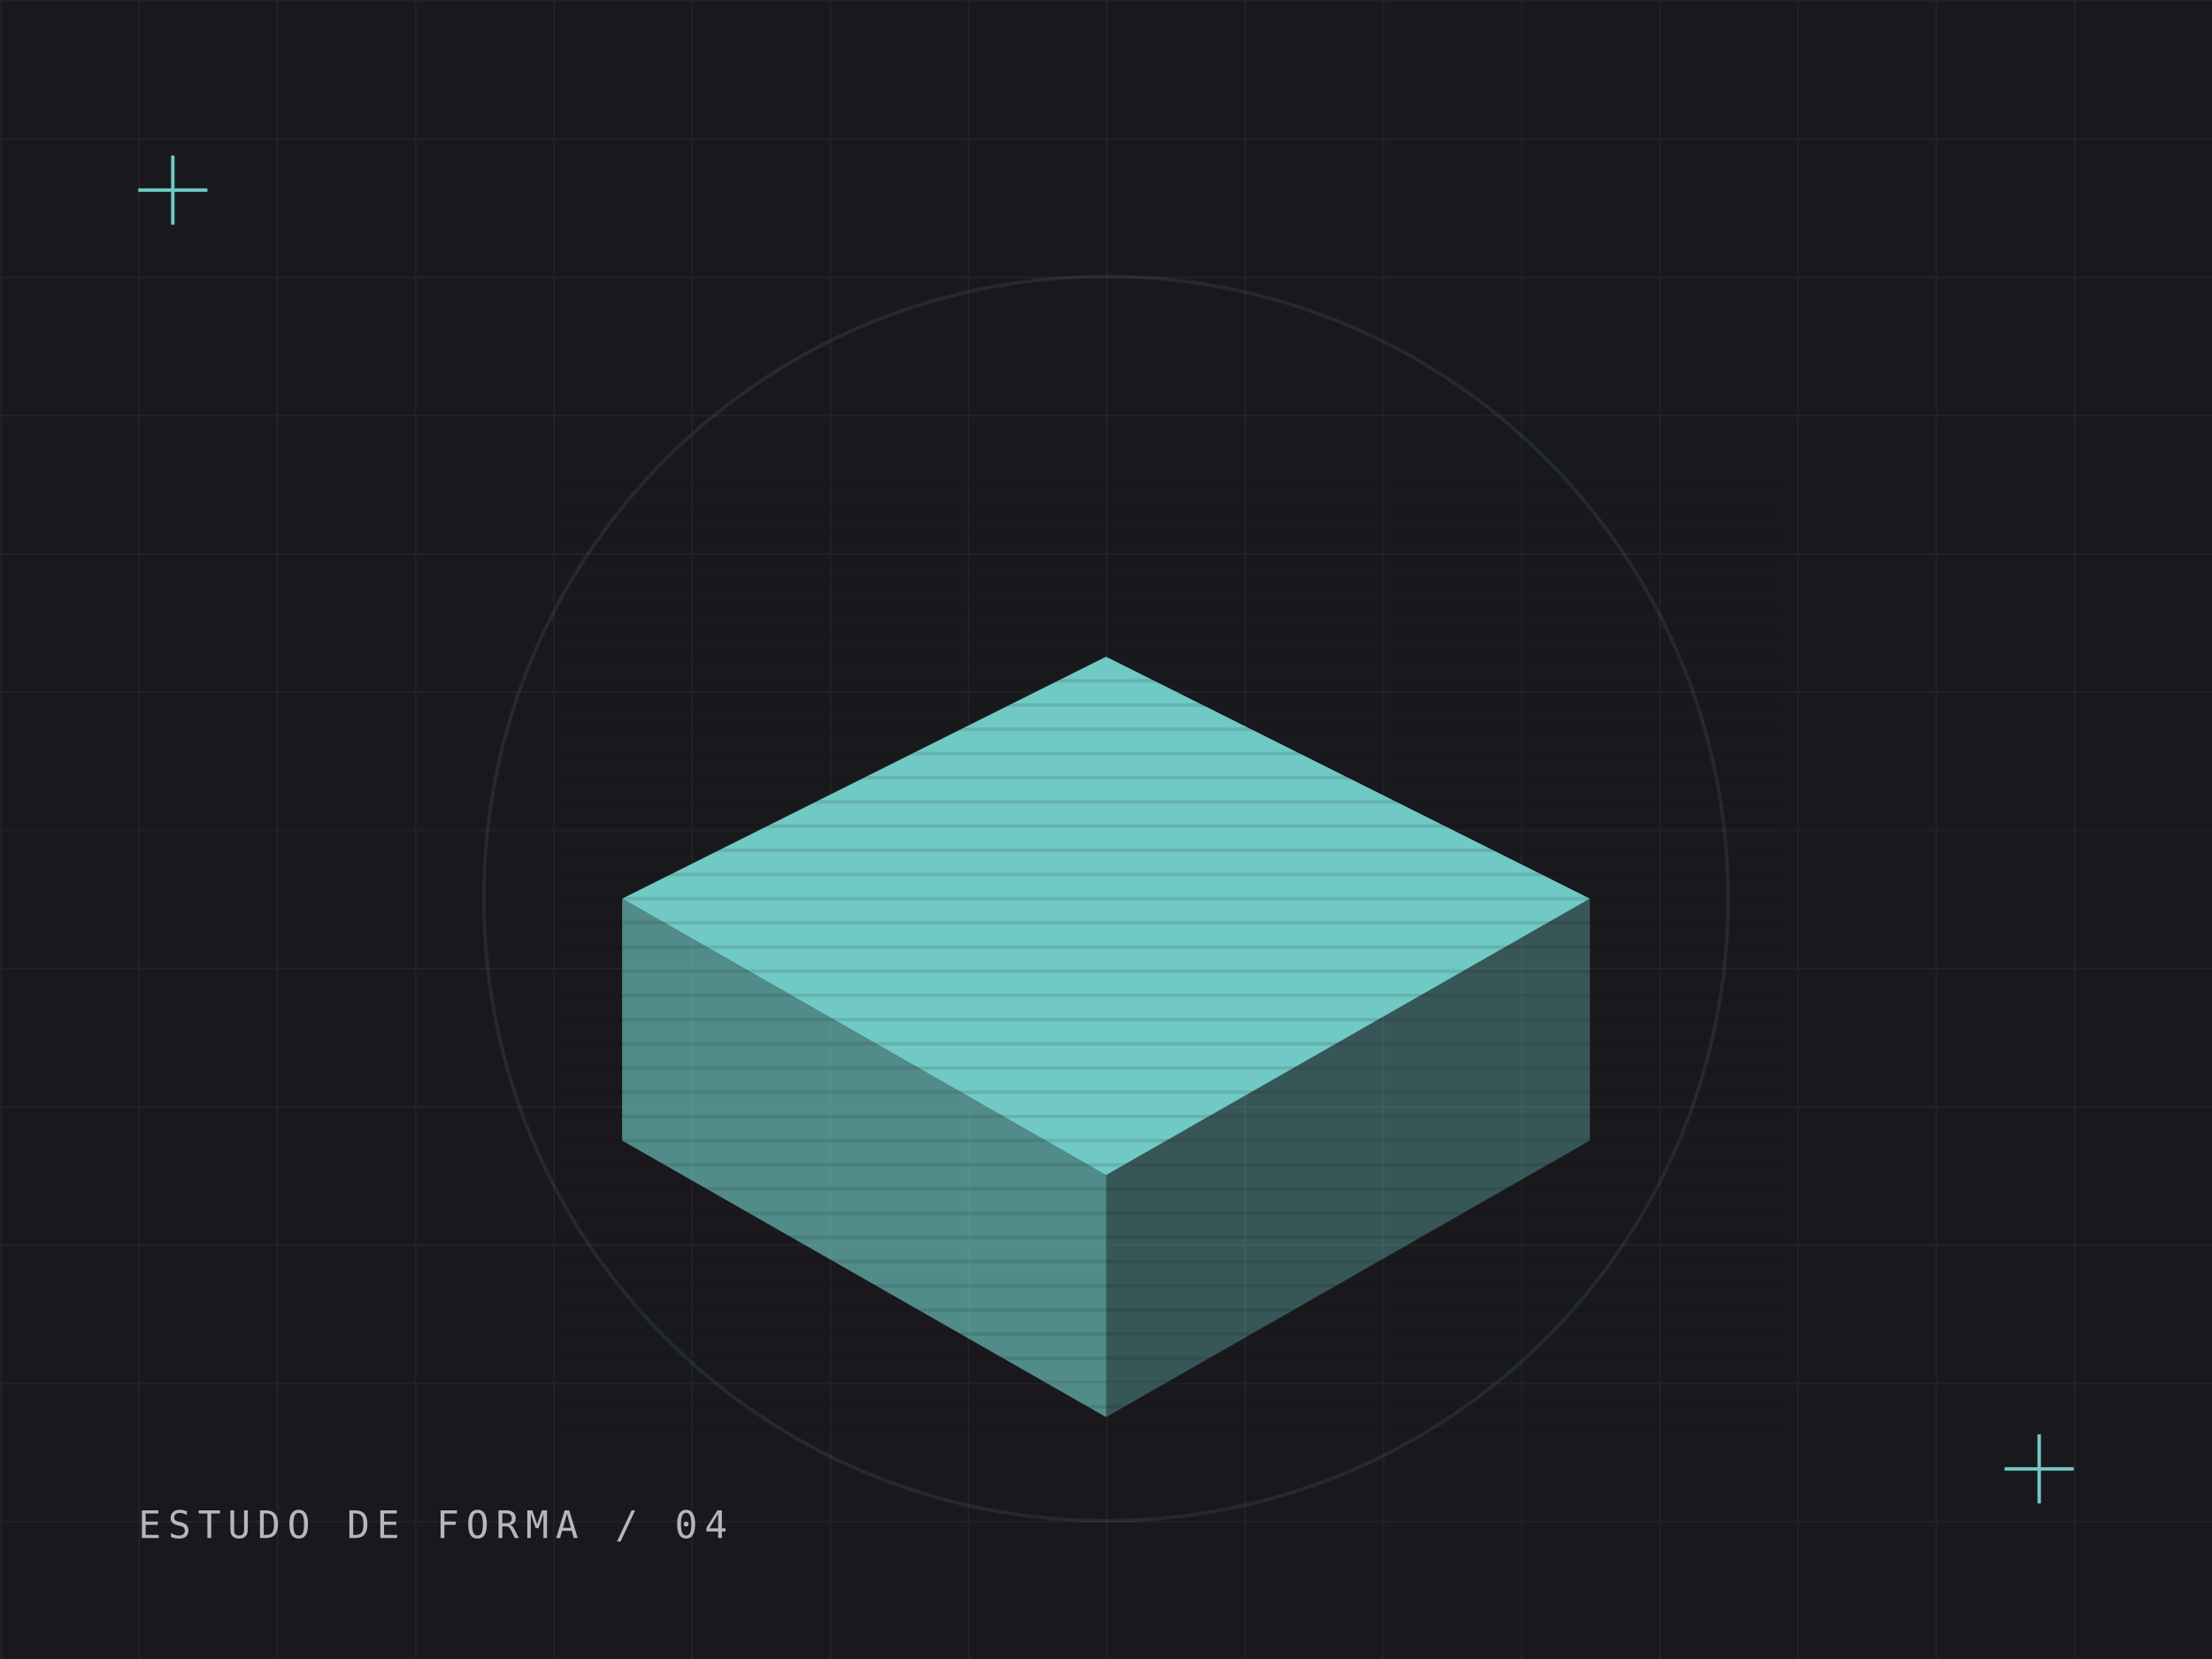
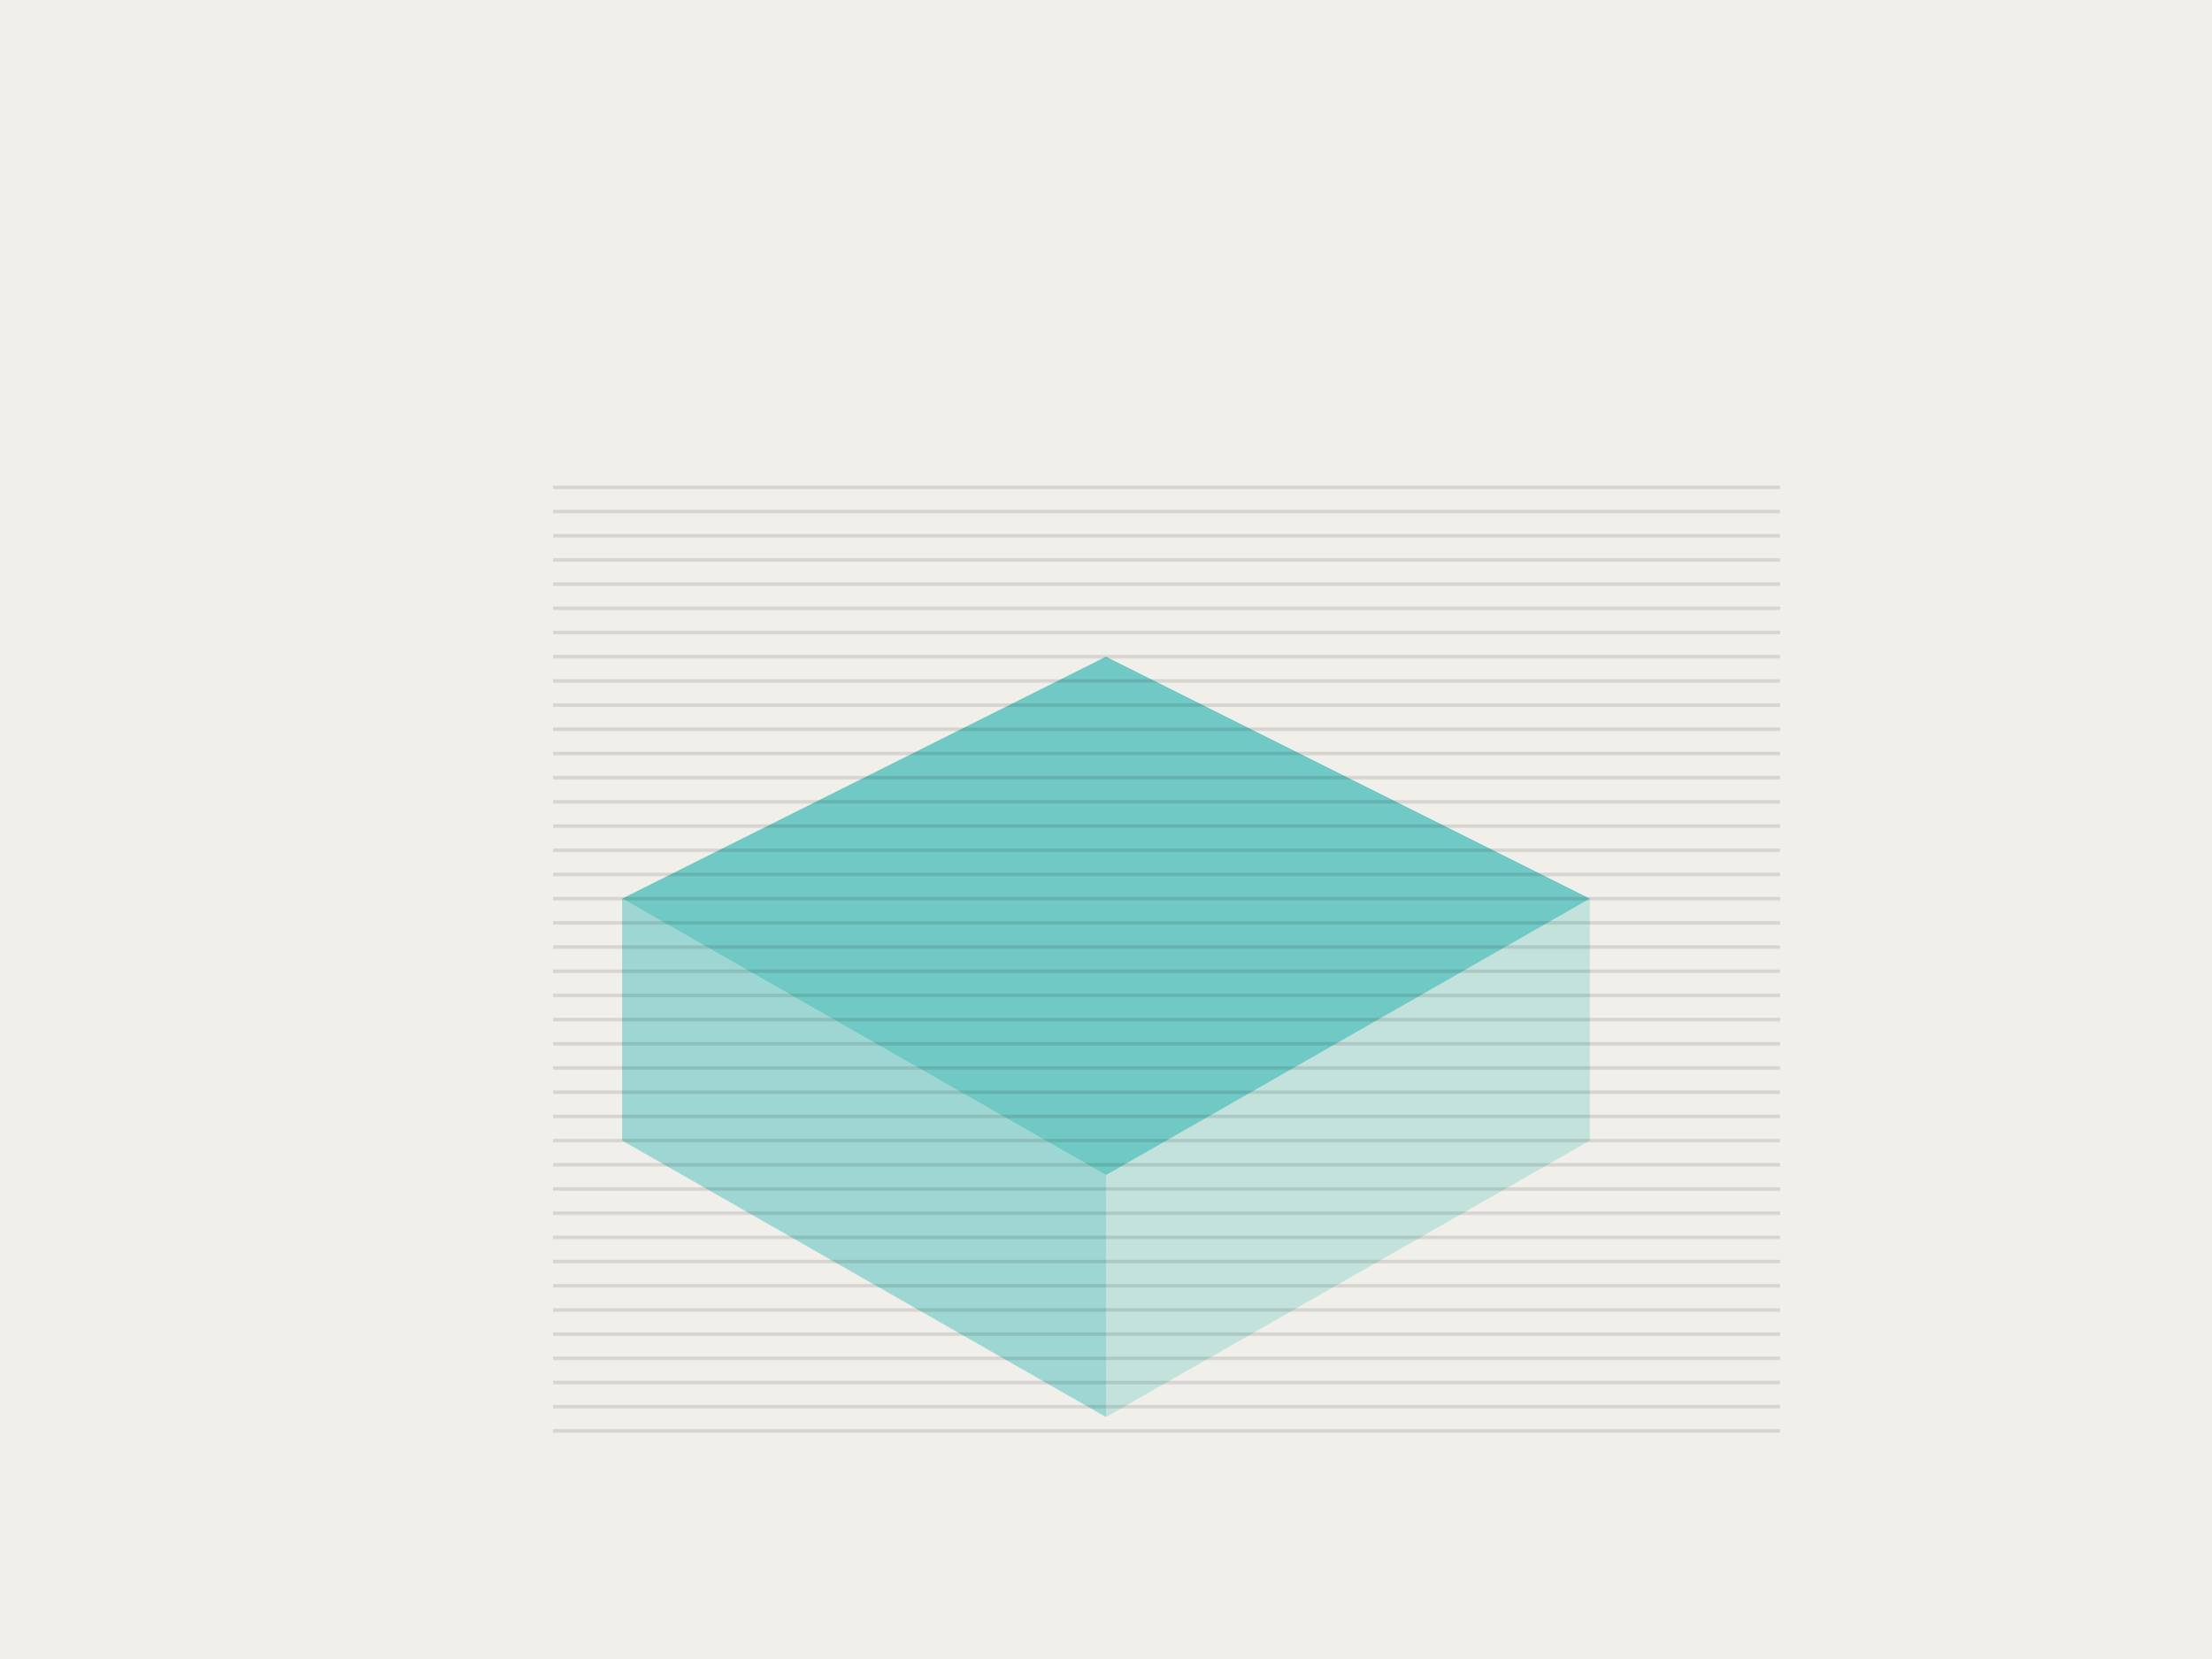
<svg xmlns="http://www.w3.org/2000/svg" width="640" height="480" viewBox="0 0 640 480">
  <defs>
    <pattern id="grid" width="40" height="40" patternUnits="userSpaceOnUse">
      <path d="M40 0H0V40" fill="none" stroke="#ffffff" stroke-opacity=".04" />
    </pattern>
    <pattern id="layers" width="640" height="7" patternUnits="userSpaceOnUse">
      <path d="M0 1H640" stroke="#111113" stroke-opacity=".12" />
    </pattern>
  </defs>
-   <rect width="640" height="480" fill="#19191d" />
-   <rect width="640" height="480" fill="url(#grid)" />
-   <circle cx="320" cy="260" r="180" fill="none" stroke="#70c9c4" stroke-opacity=".1" />
+   <rect width="640" height="480" fill="#f0efea" />
  <path d="M180 260 L320 190 L460 260 L320 340 Z" fill="#70c9c4" />
  <path d="M180 260 L320 340 L320 410 L180 330 Z" fill="#70c9c4" opacity=".65" />
  <path d="M320 340 L460 260 L460 330 L320 410 Z" fill="#70c9c4" opacity=".35" />
  <rect x="160" y="140" width="355" height="280" fill="url(#layers)" />
-   <path d="M40 55h20m-10-10v20M580 425h20m-10-10v20" stroke="#70c9c4" />
-   <text x="40" y="445" fill="#b6b6be" font-family="monospace" font-size="11" letter-spacing="2">ESTUDO DE FORMA / 04</text>
</svg>
